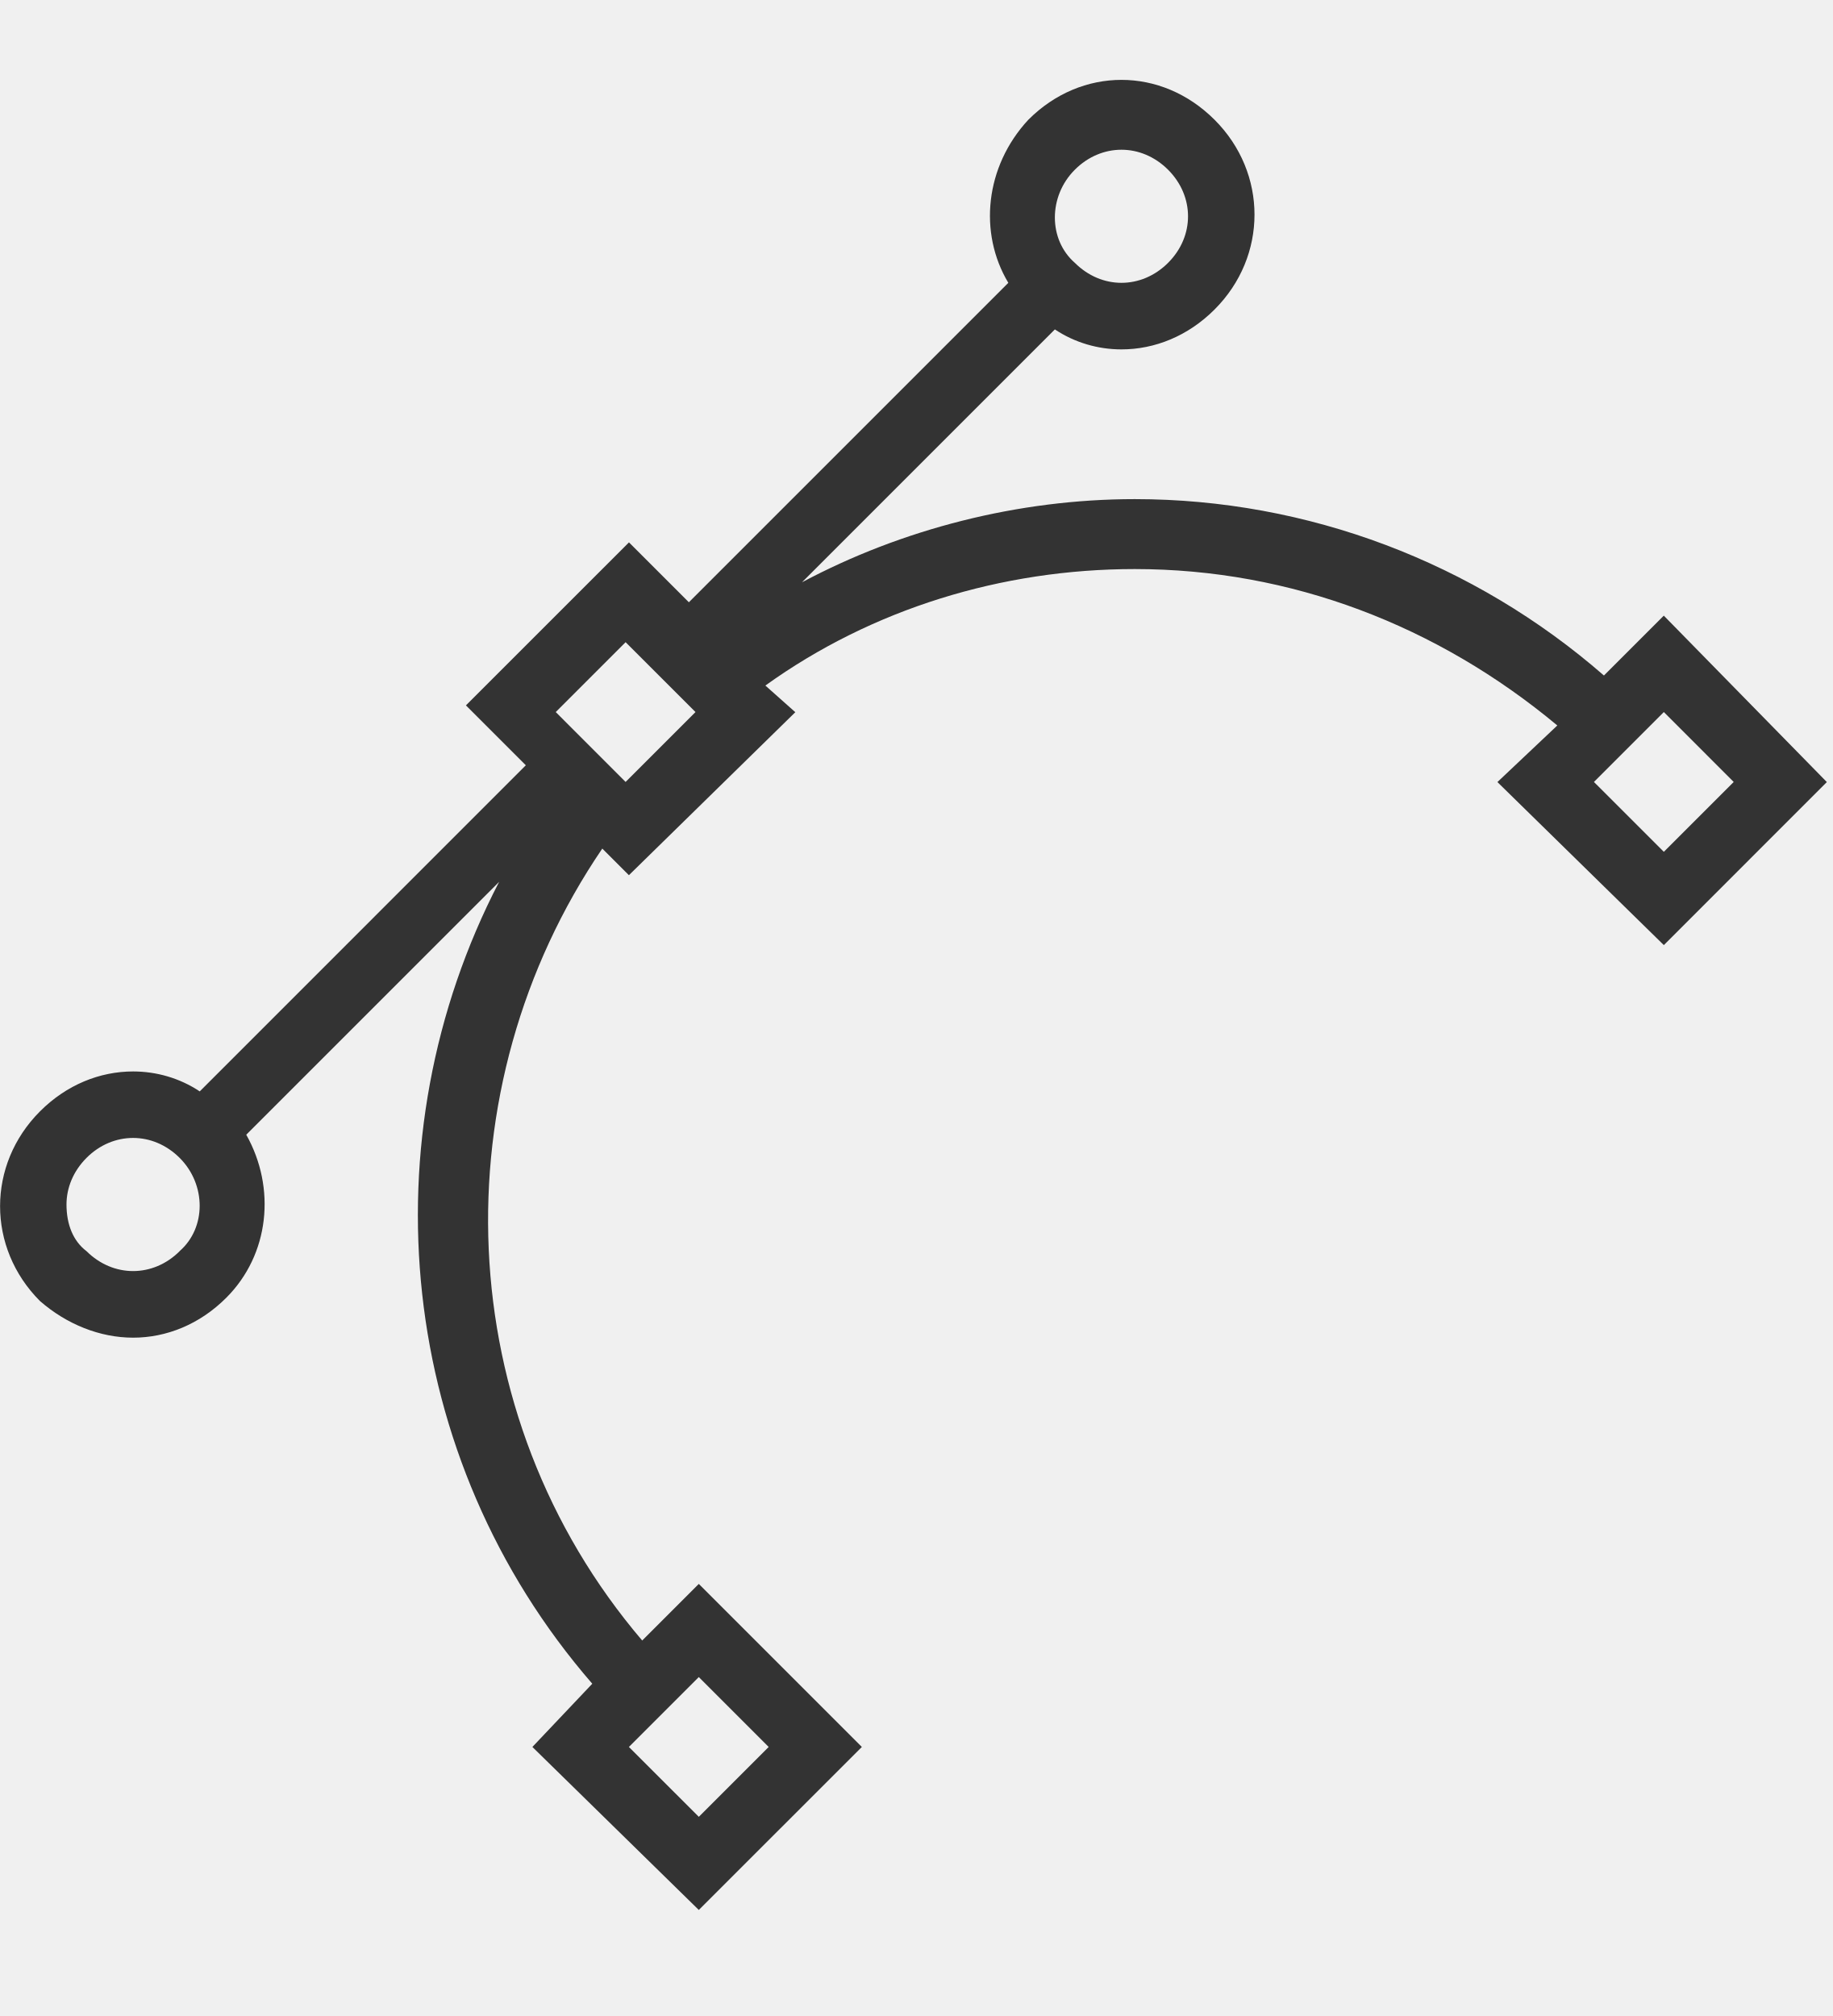
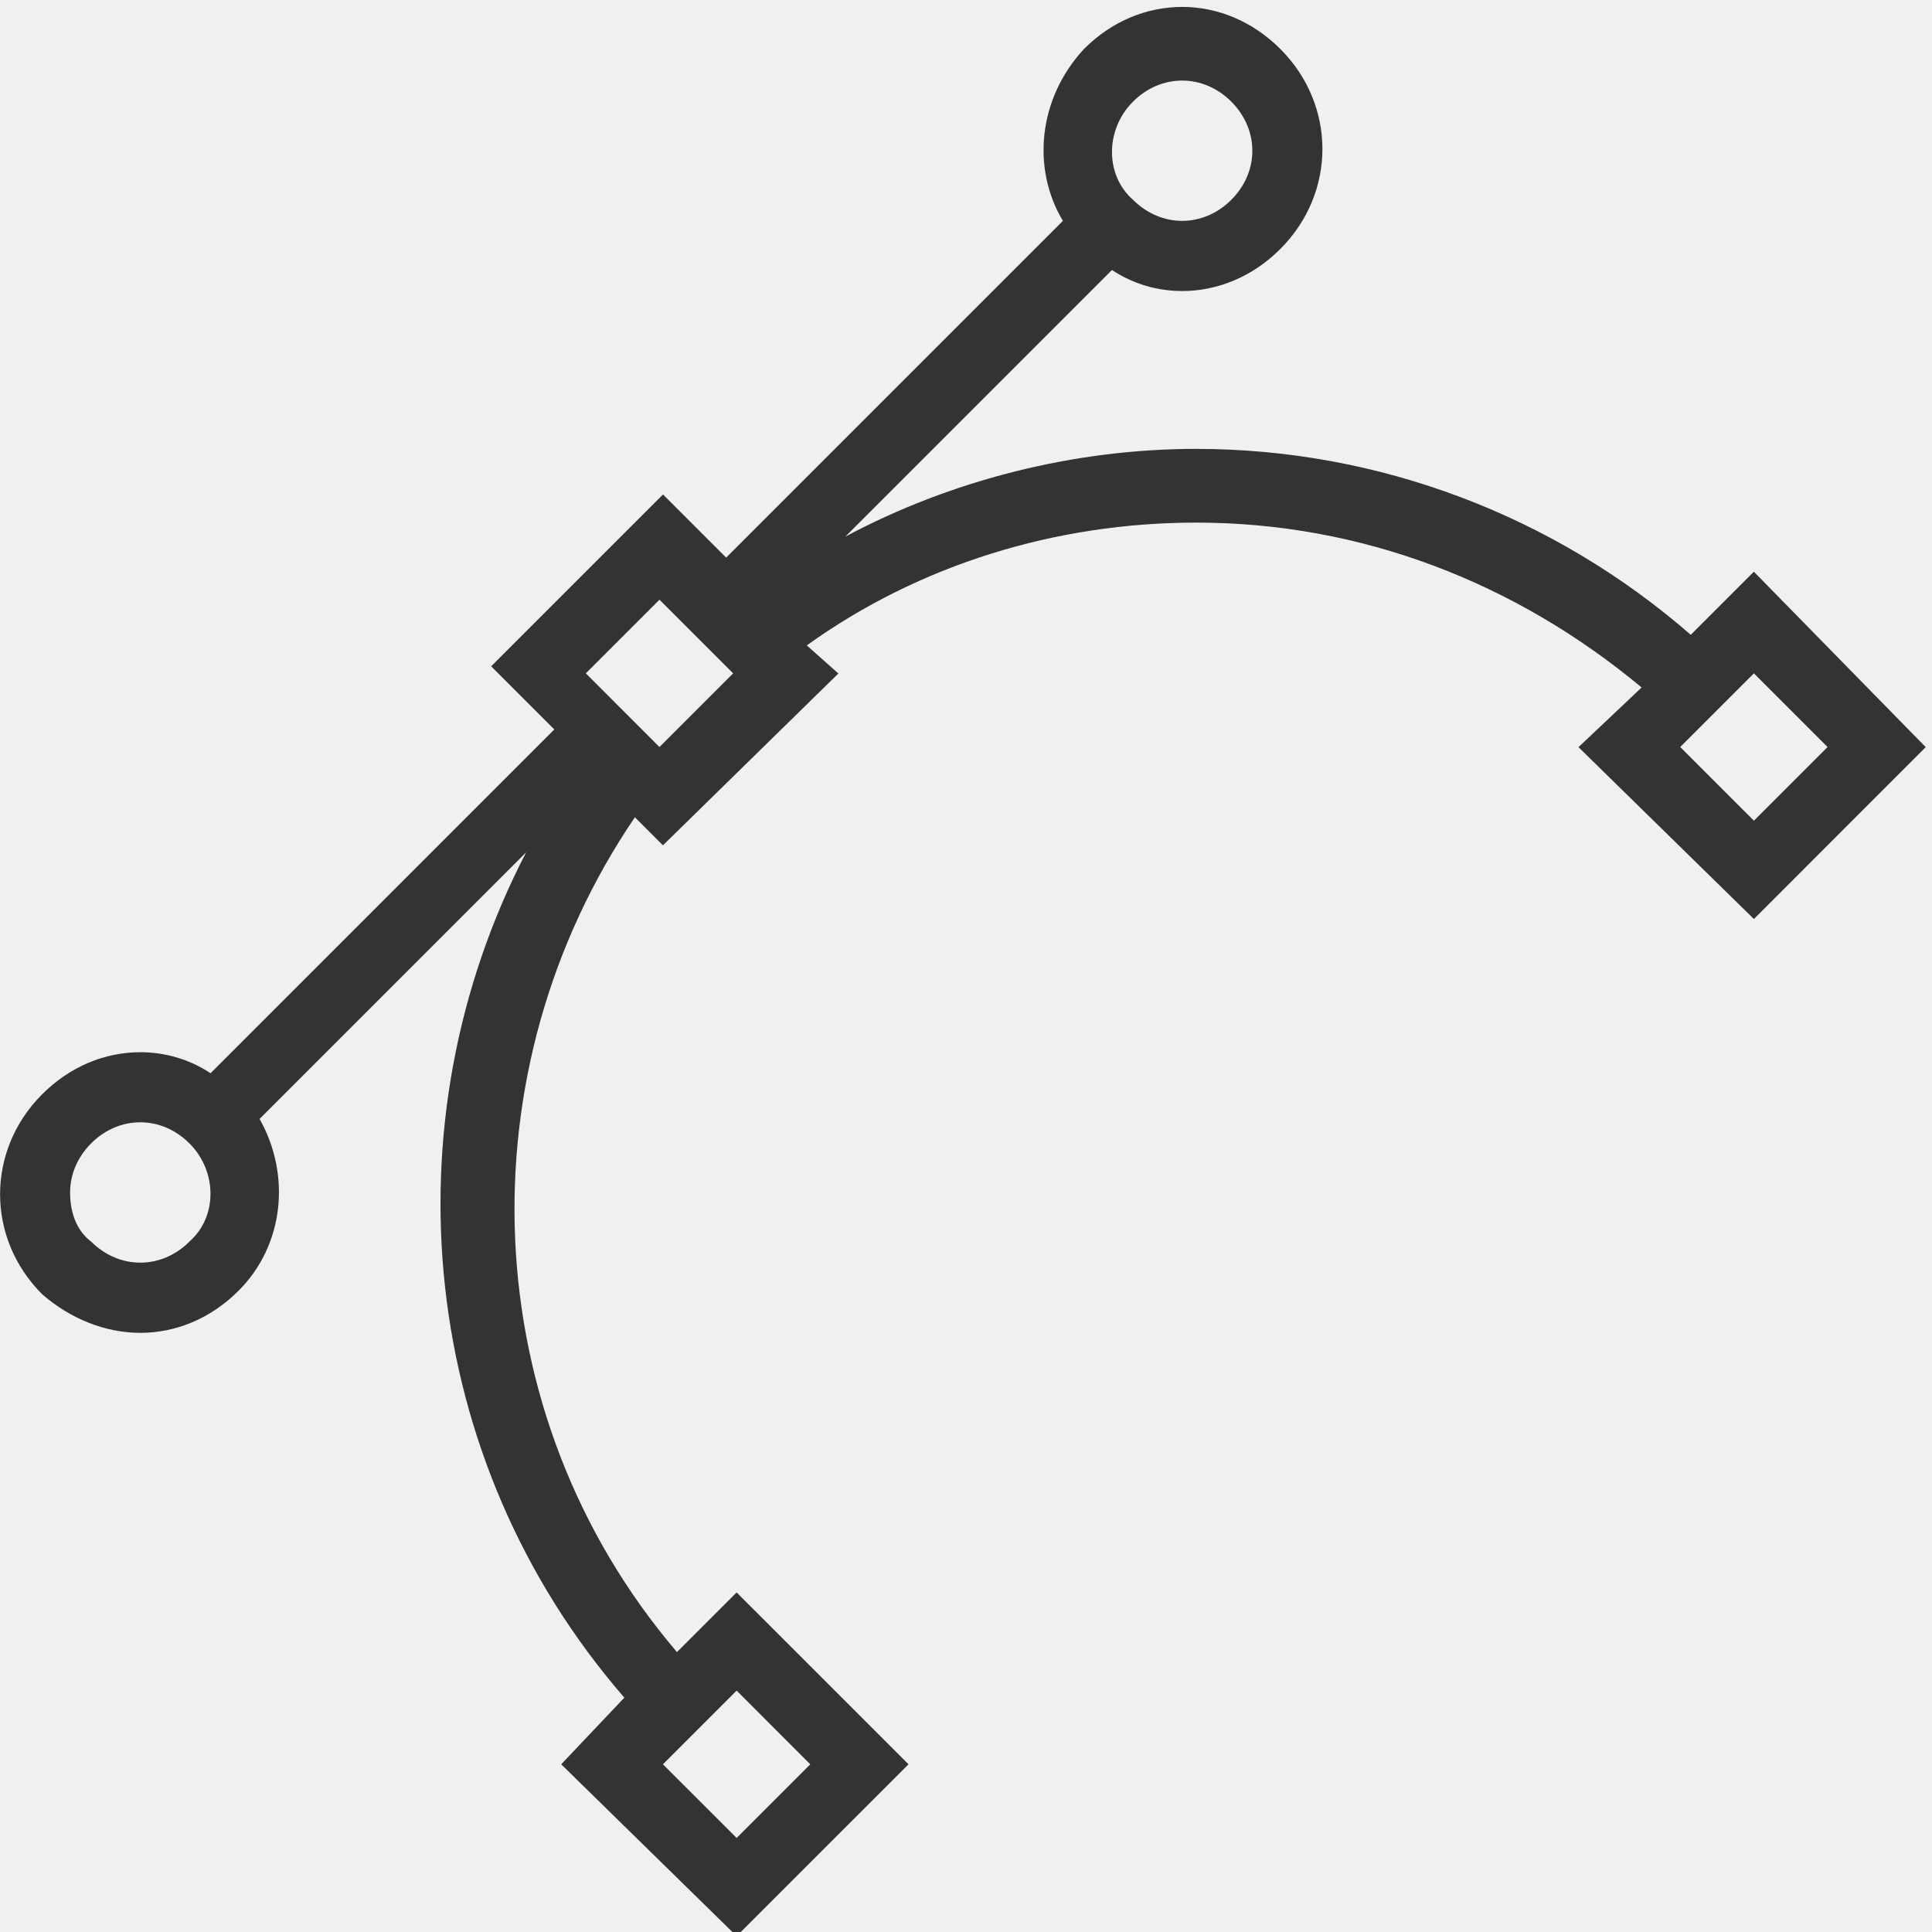
- <svg xmlns="http://www.w3.org/2000/svg" width="50" height="55" viewBox="0 0 50 55" fill="none">
-   <path fill-rule="evenodd" clip-rule="evenodd" d="M45.391 16.795L43.757 18.429C40.216 15.343 35.677 13.617 30.957 13.617C27.779 13.617 24.603 14.434 21.879 15.886L28.778 8.987C29.323 9.35 29.957 9.532 30.594 9.532C31.501 9.532 32.41 9.169 33.135 8.443C34.587 6.991 34.587 4.72 33.135 3.268C32.408 2.541 31.501 2.179 30.594 2.179C29.687 2.179 28.778 2.541 28.053 3.268C26.873 4.54 26.691 6.354 27.508 7.716L18.793 16.431L17.159 14.797L12.711 19.244L14.345 20.878L5.449 29.775C4.904 29.413 4.269 29.231 3.632 29.231C2.725 29.231 1.816 29.593 1.091 30.32C-0.361 31.772 -0.361 34.042 1.091 35.495C1.818 36.129 2.725 36.494 3.632 36.494C4.54 36.494 5.449 36.131 6.174 35.404C7.353 34.225 7.535 32.408 6.718 30.957L13.617 24.058C9.986 31.049 10.803 39.763 16.158 45.935L14.524 47.66L19.064 52.107L23.512 47.66L19.064 43.212L17.52 44.756C12.255 38.582 11.983 29.687 16.431 23.151L17.157 23.877L21.697 19.43L20.88 18.703C23.785 16.614 27.326 15.525 30.957 15.525C35.224 15.525 39.217 17.069 42.485 19.792L40.851 21.336L45.391 25.784L49.838 21.336L45.391 16.797V16.795ZM20.97 47.66L19.064 49.566L17.157 47.66L19.064 45.753L20.97 47.66ZM29.323 4.63C29.685 4.267 30.14 4.085 30.594 4.085C31.049 4.085 31.501 4.267 31.866 4.63C32.592 5.357 32.592 6.446 31.866 7.171C31.503 7.534 31.049 7.716 30.594 7.716C30.14 7.716 29.687 7.534 29.323 7.171C28.596 6.536 28.596 5.355 29.323 4.63ZM4.902 34.133C4.54 34.495 4.085 34.677 3.631 34.677C3.176 34.677 2.723 34.495 2.359 34.133C1.997 33.86 1.814 33.406 1.814 32.861C1.814 32.407 1.997 31.954 2.359 31.59C2.722 31.226 3.176 31.045 3.631 31.045C4.085 31.045 4.538 31.227 4.902 31.59C5.629 32.317 5.629 33.496 4.902 34.131V34.133ZM17.067 21.333L15.161 19.426L17.067 17.52L18.974 19.426L17.067 21.333ZM45.391 23.239L43.484 21.333L45.391 19.426L47.297 21.333L45.391 23.239Z" fill="#333333" />
+ <svg xmlns="http://www.w3.org/2000/svg" width="50" height="50" viewBox="0 0 50 50" fill="none">
+   <g clip-path="url(#clip0_1_224)">
+     <path fill-rule="evenodd" clip-rule="evenodd" d="M45.391 14.795L43.757 16.429C40.216 13.343 35.677 11.617 30.957 11.617C27.779 11.617 24.603 12.434 21.879 13.886L28.778 6.987C29.323 7.35 29.957 7.532 30.594 7.532C31.501 7.532 32.41 7.169 33.135 6.443C34.587 4.991 34.587 2.72 33.135 1.268C32.408 0.541 31.501 0.179 30.594 0.179C29.687 0.179 28.778 0.541 28.053 1.268C26.873 2.54 26.691 4.354 27.508 5.716L18.793 14.431L17.159 12.797L12.711 17.244L14.345 18.878L5.449 27.775C4.904 27.413 4.269 27.231 3.632 27.231C2.725 27.231 1.816 27.593 1.091 28.32C-0.361 29.772 -0.361 32.042 1.091 33.495C1.818 34.129 2.725 34.494 3.632 34.494C4.54 34.494 5.449 34.131 6.174 33.404C7.353 32.225 7.535 30.409 6.718 28.957L13.617 22.058C9.986 29.049 10.803 37.763 16.158 43.935L14.524 45.66L19.064 50.107L23.512 45.66L19.064 41.212L17.52 42.756C12.255 36.582 11.983 27.687 16.431 21.151L17.157 21.877L21.697 17.43L20.88 16.703C23.785 14.614 27.326 13.525 30.957 13.525C35.224 13.525 39.217 15.069 42.485 17.792L40.851 19.336L45.391 23.784L49.838 19.336L45.391 14.797V14.795ZM20.97 45.66L19.064 47.566L17.157 45.66L19.064 43.753L20.97 45.66ZM29.323 2.63C29.685 2.267 30.14 2.085 30.594 2.085C31.049 2.085 31.501 2.267 31.866 2.63C32.592 3.357 32.592 4.446 31.866 5.171C31.503 5.534 31.049 5.716 30.594 5.716C30.14 5.716 29.687 5.534 29.323 5.171C28.596 4.536 28.596 3.355 29.323 2.63ZM4.902 32.133C4.54 32.495 4.085 32.677 3.631 32.677C3.176 32.677 2.723 32.495 2.359 32.133C1.997 31.86 1.814 31.406 1.814 30.861C1.814 30.407 1.997 29.954 2.359 29.59C2.722 29.226 3.176 29.045 3.631 29.045C4.085 29.045 4.538 29.227 4.902 29.59C5.629 30.317 5.629 31.496 4.902 32.131V32.133ZM17.067 19.333L15.161 17.426L17.067 15.52L18.974 17.426L17.067 19.333ZM45.391 21.239L43.484 19.333L45.391 17.426L47.297 19.333L45.391 21.239Z" fill="#333333" />
+   </g>
+   <defs>
+     <clipPath id="clip0_1_224">
+       <rect width="50" height="50" fill="white" />
+     </clipPath>
+   </defs>
</svg>
